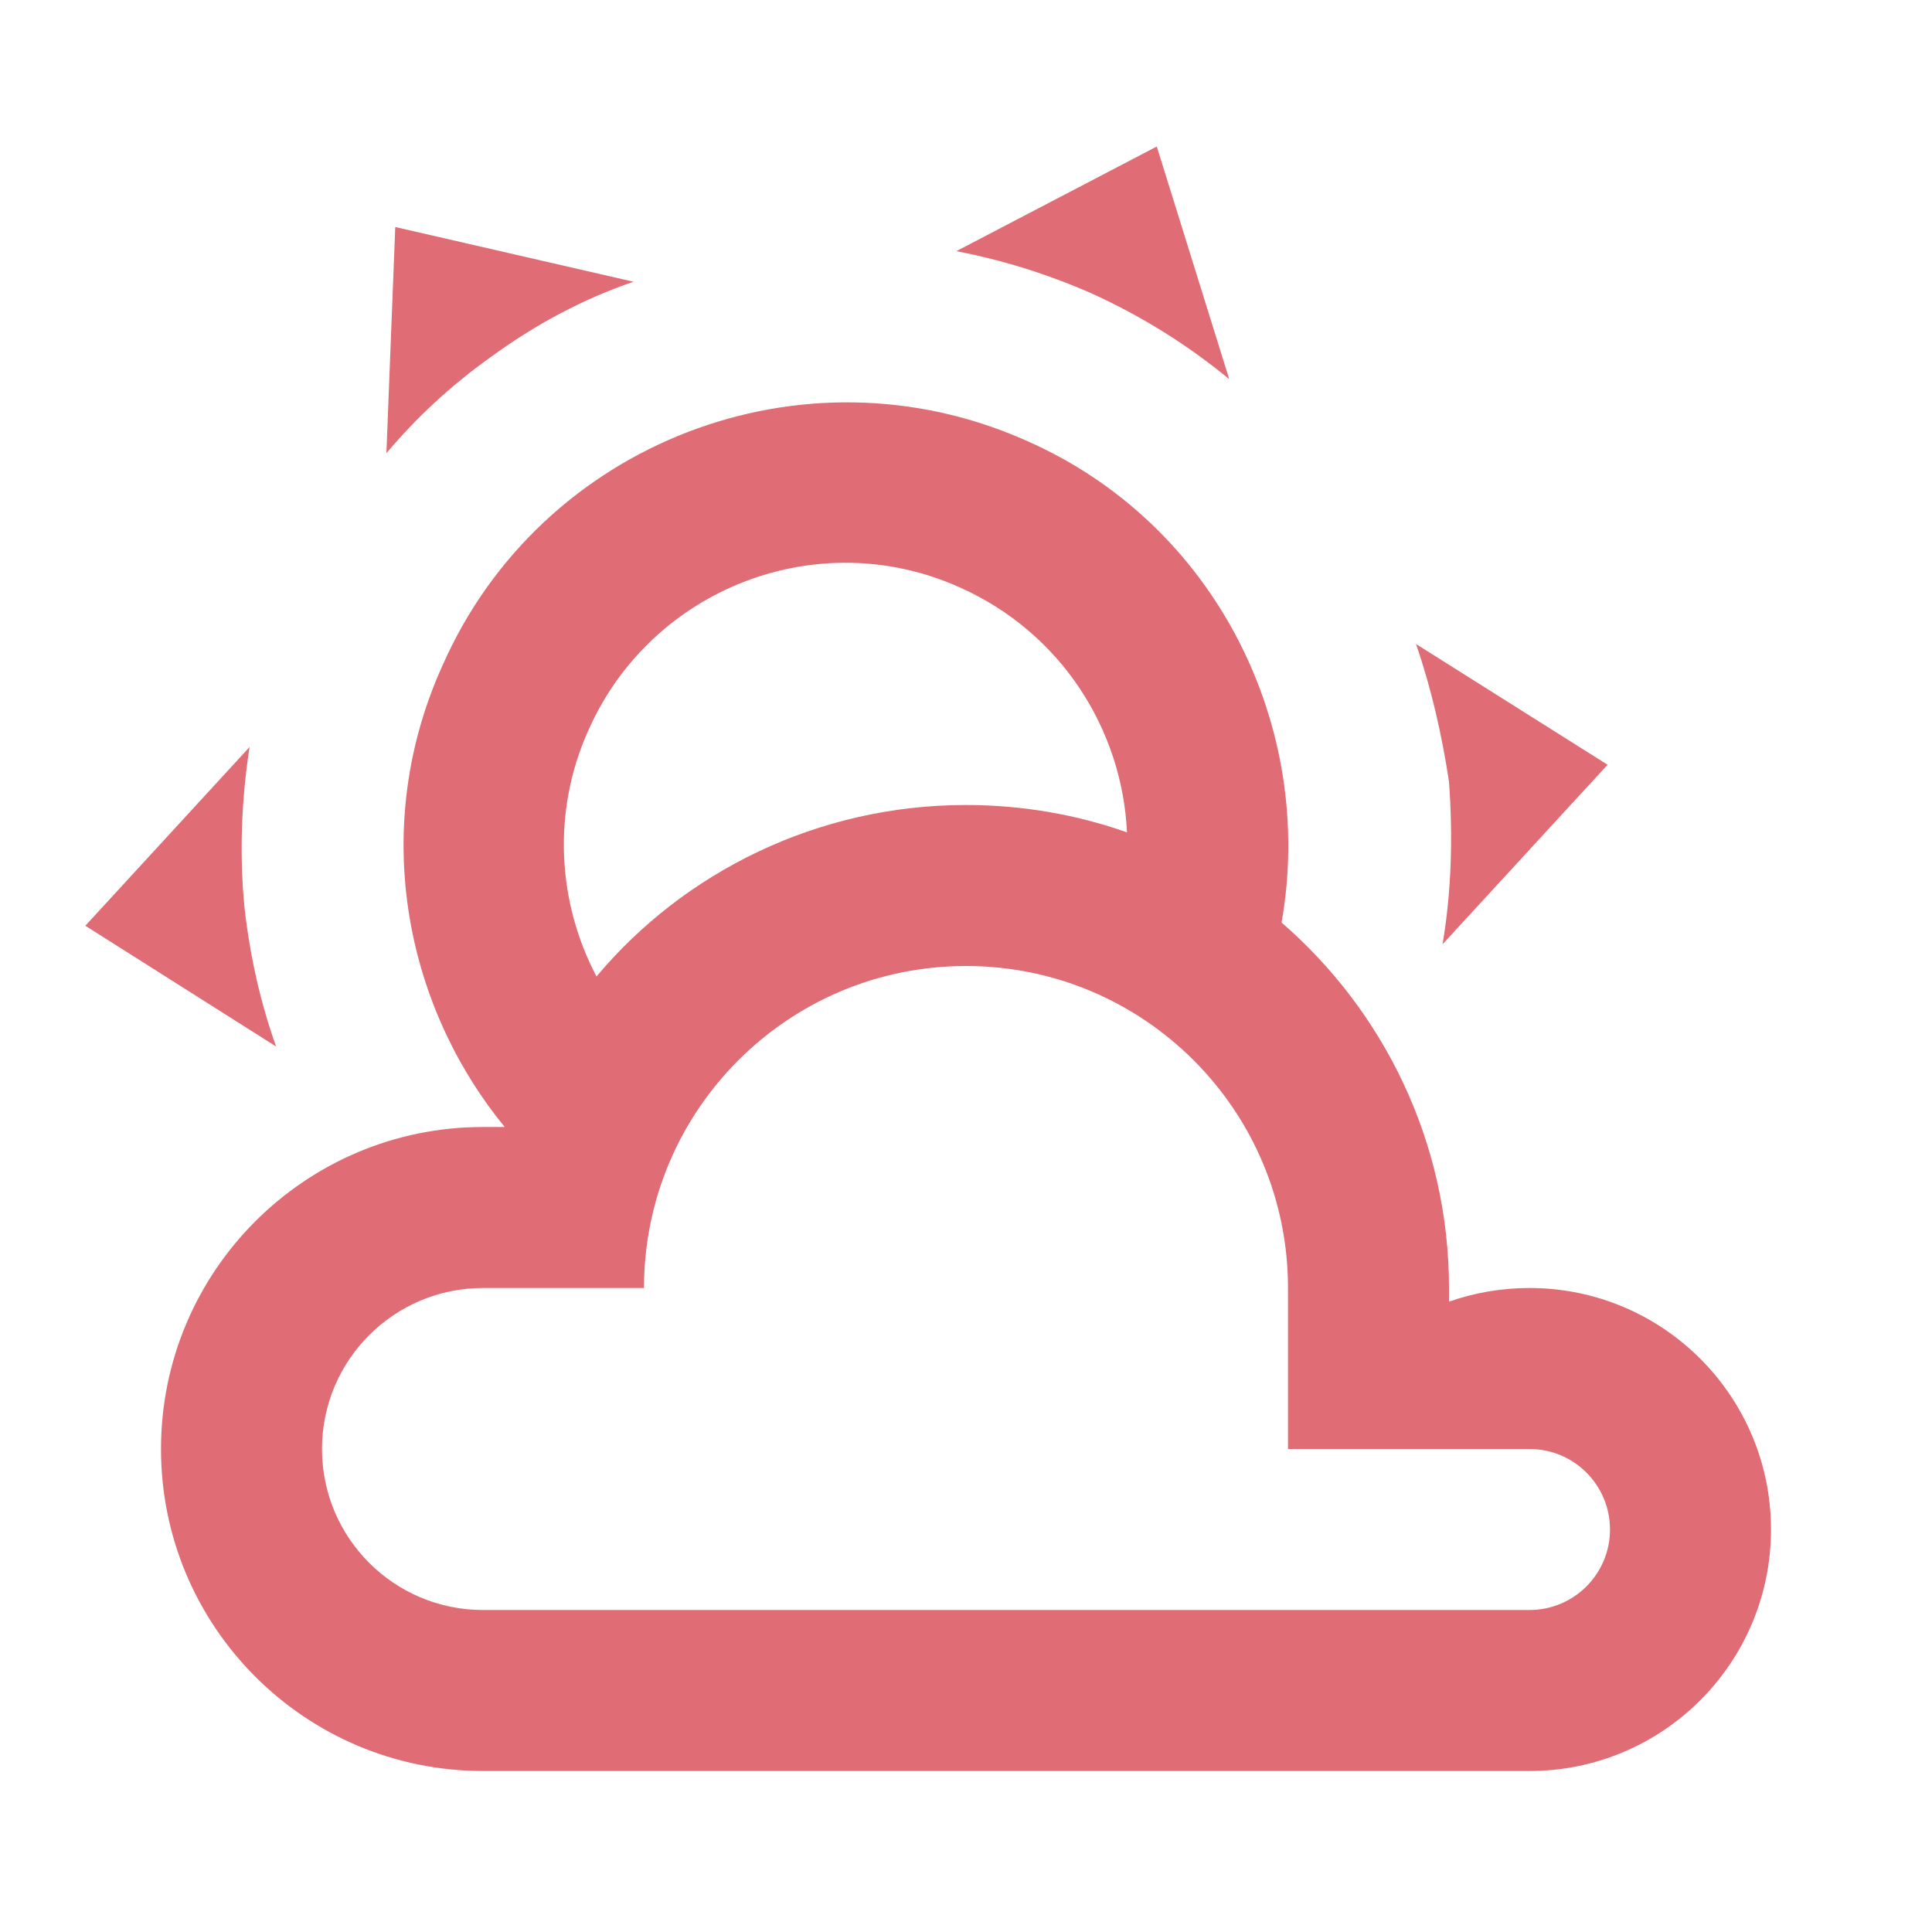
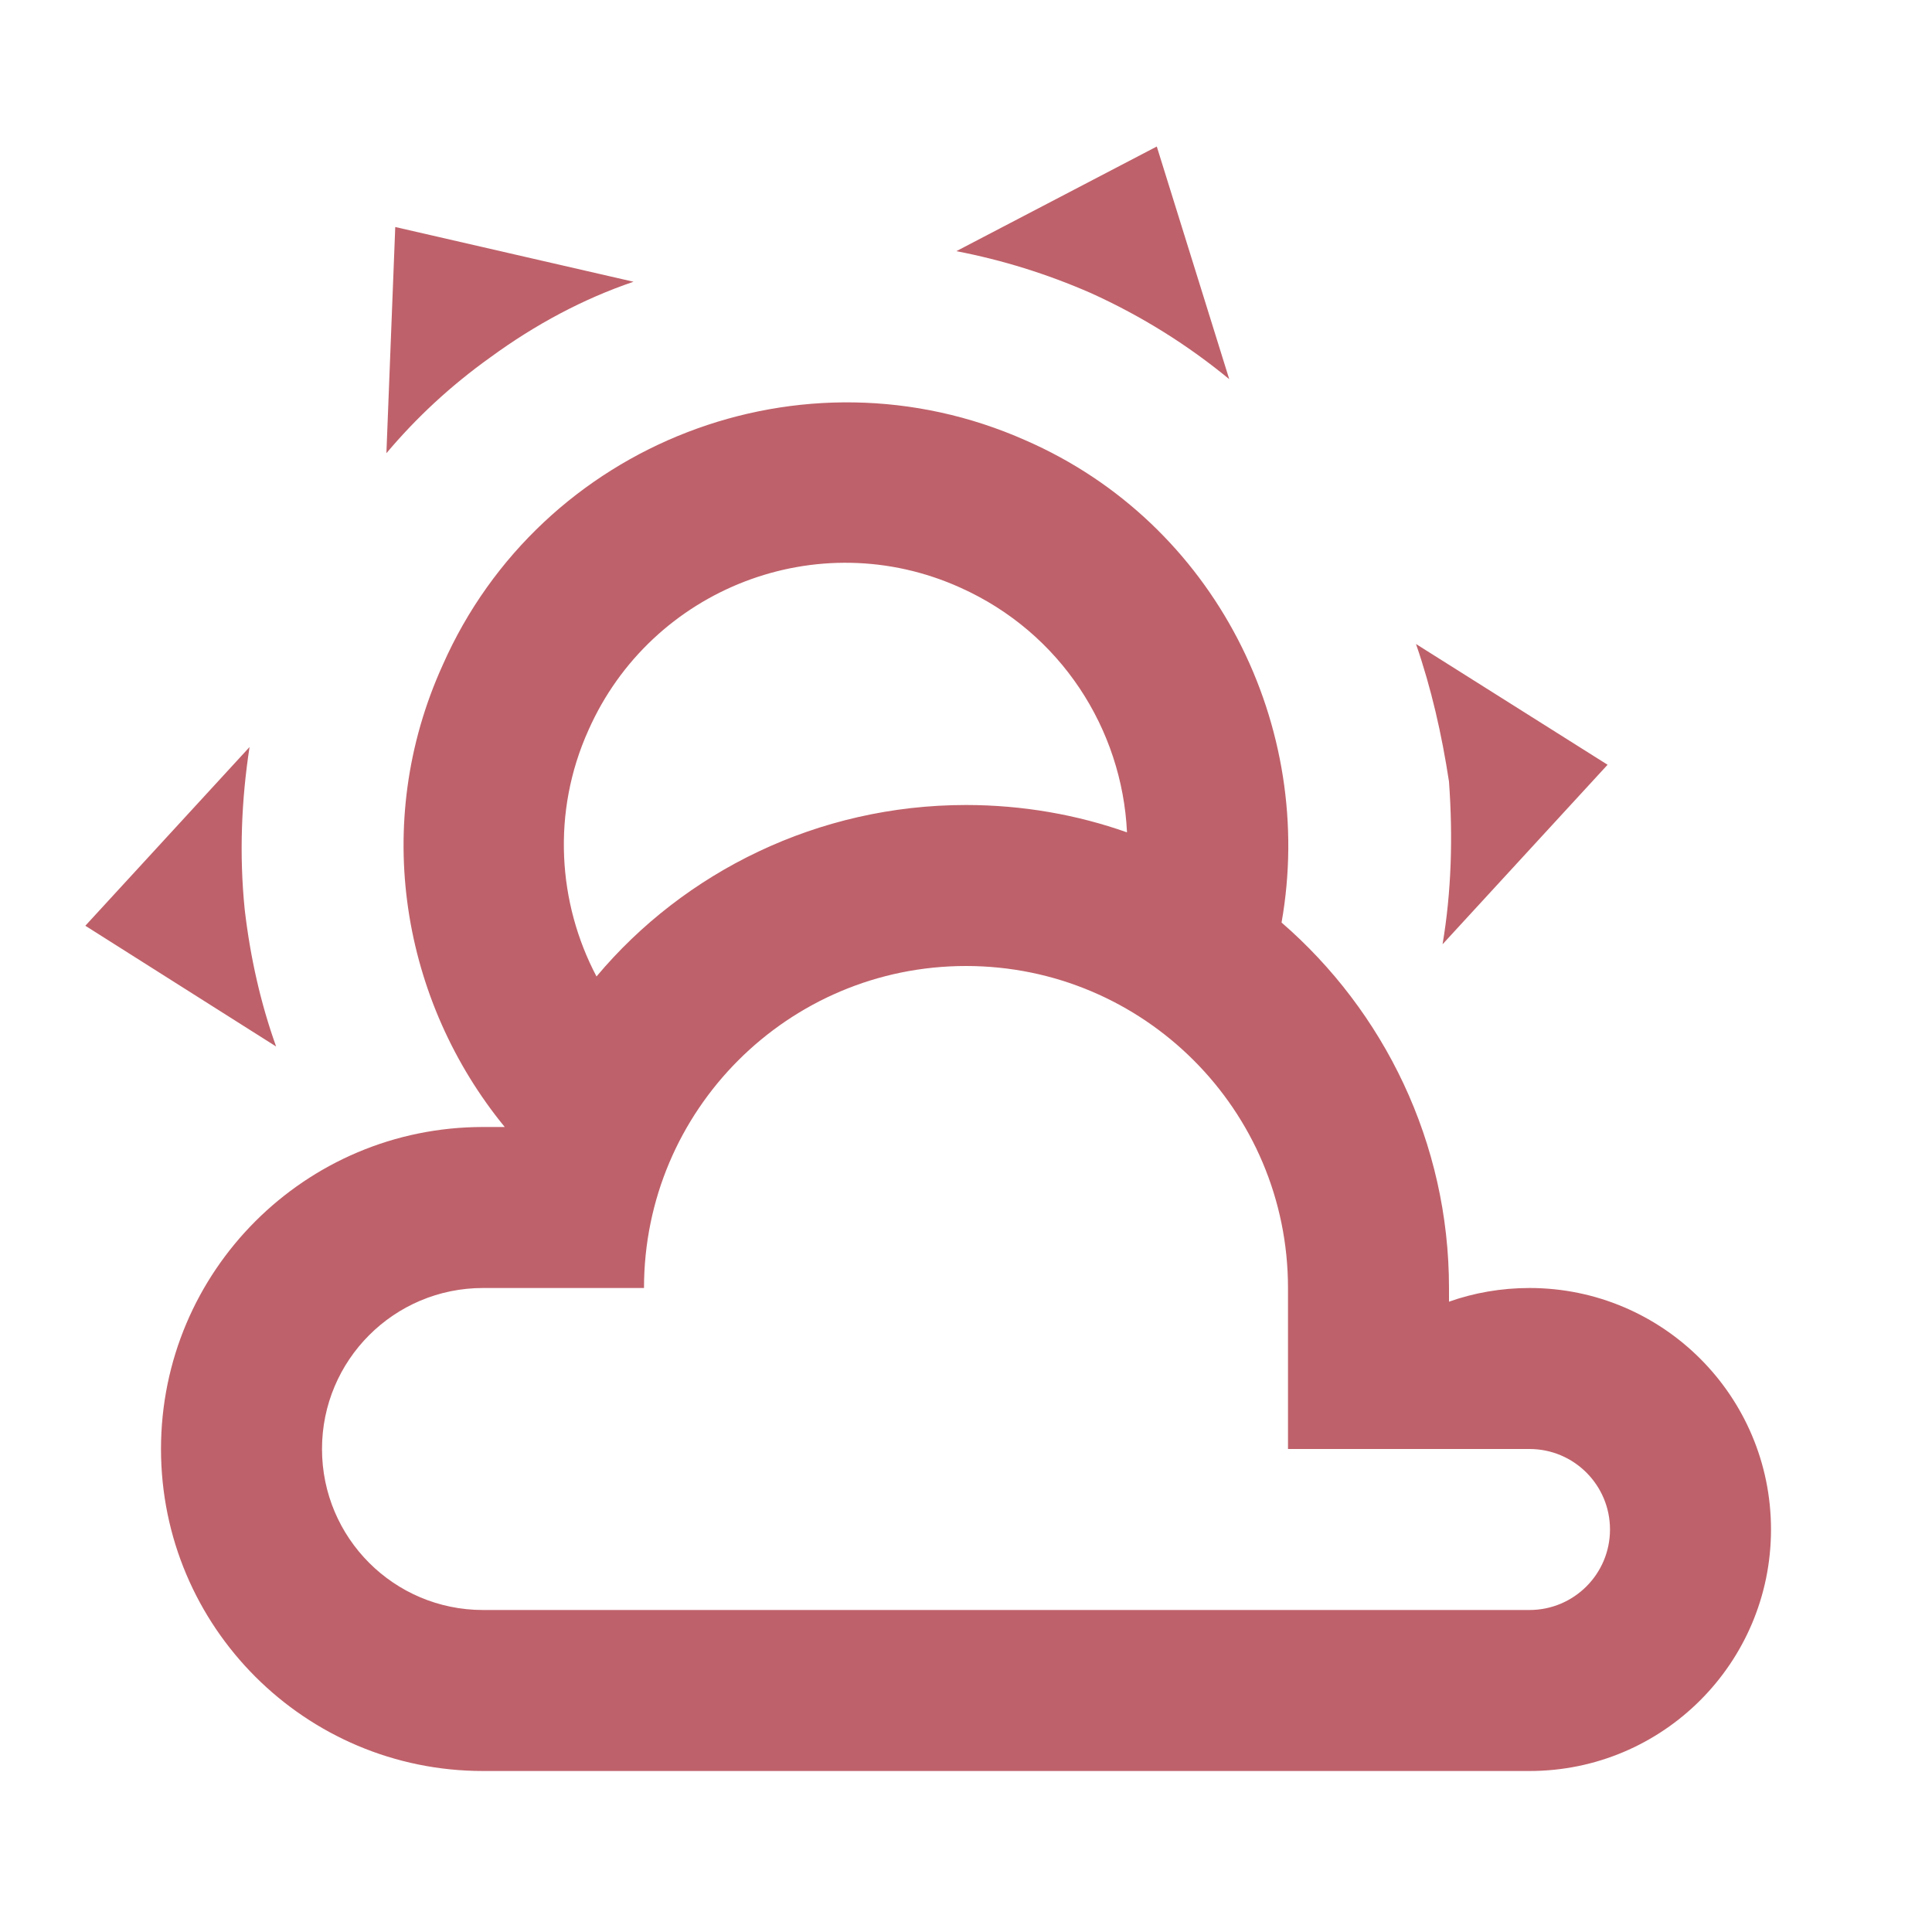
<svg style="width:24px;height:24px" viewBox="0 0 24 24">
-   <path fill="#e06c75" d="M12.74,5.47C15.1,6.5 16.35,9.03 15.92,11.46C17.19,12.56 18,14.19 18,16V16.17C18.31,16.06 18.65,16 19,16A3,3 0 0,1 22,19A3,3 0 0,1 19,22H6A4,4 0 0,1 2,18A4,4 0 0,1 6,14H6.27C5,12.45 4.6,10.24 5.5,8.26C6.72,5.5 9.97,4.24 12.74,5.47M11.93,7.3C10.16,6.5 8.09,7.31 7.31,9.07C6.85,10.09 6.93,11.22 7.41,12.13C8.5,10.83 10.16,10 12,10C12.7,10 13.38,10.12 14,10.34C13.94,9.06 13.18,7.86 11.93,7.3M13.55,3.64C13,3.4 12.45,3.23 11.88,3.12L14.37,1.82L15.27,4.71C14.76,4.29 14.19,3.93 13.55,3.64M6.09,4.44C5.6,4.79 5.17,5.19 4.8,5.63L4.91,2.82L7.87,3.5C7.25,3.71 6.65,4.03 6.09,4.44M18,9.71C17.91,9.12 17.78,8.55 17.59,8L19.97,9.5L17.92,11.73C18.03,11.08 18.05,10.4 18,9.71M3.04,11.3C3.11,11.9 3.24,12.47 3.43,13L1.06,11.5L3.1,9.28C3,9.93 2.97,10.61 3.04,11.3M19,18H16V16A4,4 0 0,0 12,12A4,4 0 0,0 8,16H6A2,2 0 0,0 4,18A2,2 0 0,0 6,20H19A1,1 0 0,0 20,19A1,1 0 0,0 19,18Z" />
+   <path fill="#bf616a" d="M12.74,5.47C15.1,6.5 16.35,9.03 15.92,11.46C17.19,12.56 18,14.19 18,16V16.17C18.31,16.06 18.65,16 19,16A3,3 0 0,1 22,19A3,3 0 0,1 19,22H6A4,4 0 0,1 2,18A4,4 0 0,1 6,14H6.27C5,12.45 4.6,10.24 5.5,8.26C6.72,5.5 9.97,4.24 12.74,5.47M11.93,7.3C10.16,6.5 8.09,7.31 7.31,9.07C6.85,10.09 6.93,11.22 7.41,12.13C8.5,10.83 10.16,10 12,10C12.7,10 13.38,10.12 14,10.34C13.94,9.06 13.18,7.86 11.93,7.3M13.55,3.64C13,3.4 12.45,3.23 11.88,3.12L14.37,1.82L15.27,4.71C14.76,4.29 14.19,3.93 13.55,3.64M6.09,4.44C5.6,4.79 5.17,5.19 4.8,5.63L4.91,2.82L7.87,3.5C7.25,3.71 6.65,4.03 6.09,4.44M18,9.71C17.91,9.12 17.78,8.55 17.59,8L19.97,9.5L17.92,11.73C18.03,11.08 18.05,10.4 18,9.71M3.04,11.3C3.11,11.9 3.24,12.47 3.43,13L1.06,11.5L3.1,9.28C3,9.93 2.97,10.61 3.04,11.3M19,18H16V16A4,4 0 0,0 12,12A4,4 0 0,0 8,16H6A2,2 0 0,0 4,18A2,2 0 0,0 6,20H19A1,1 0 0,0 20,19A1,1 0 0,0 19,18Z" />
</svg>
